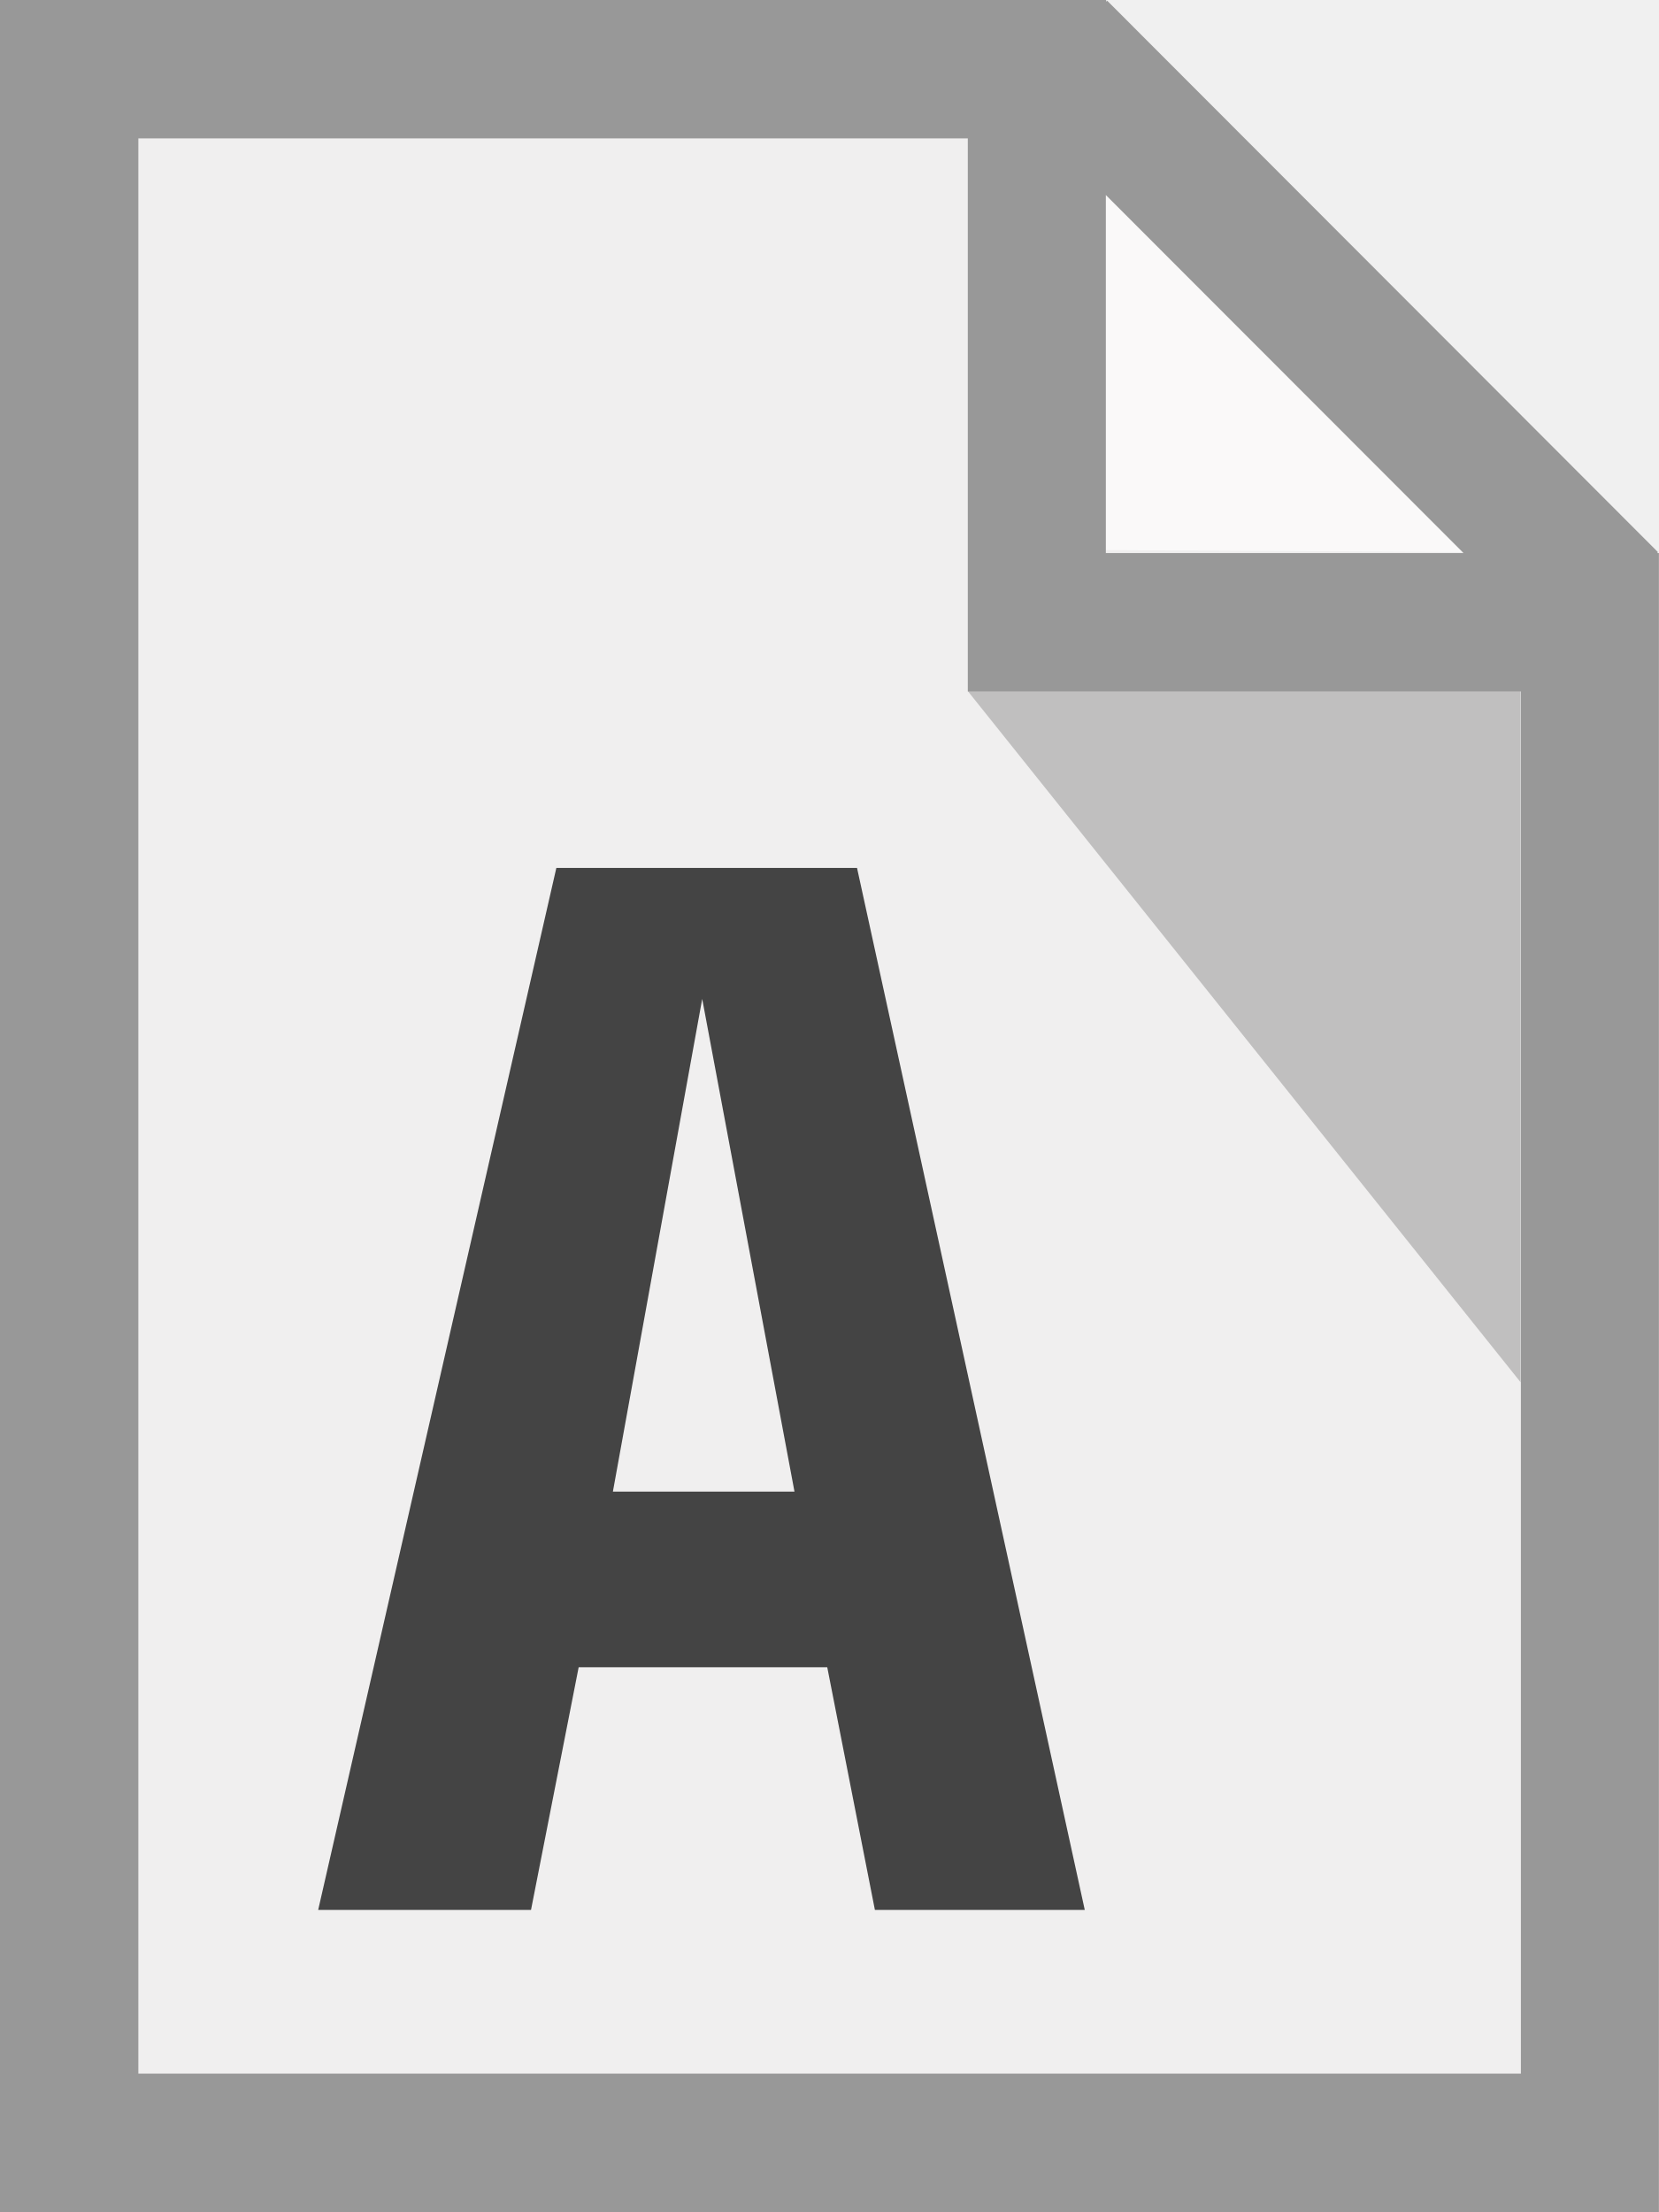
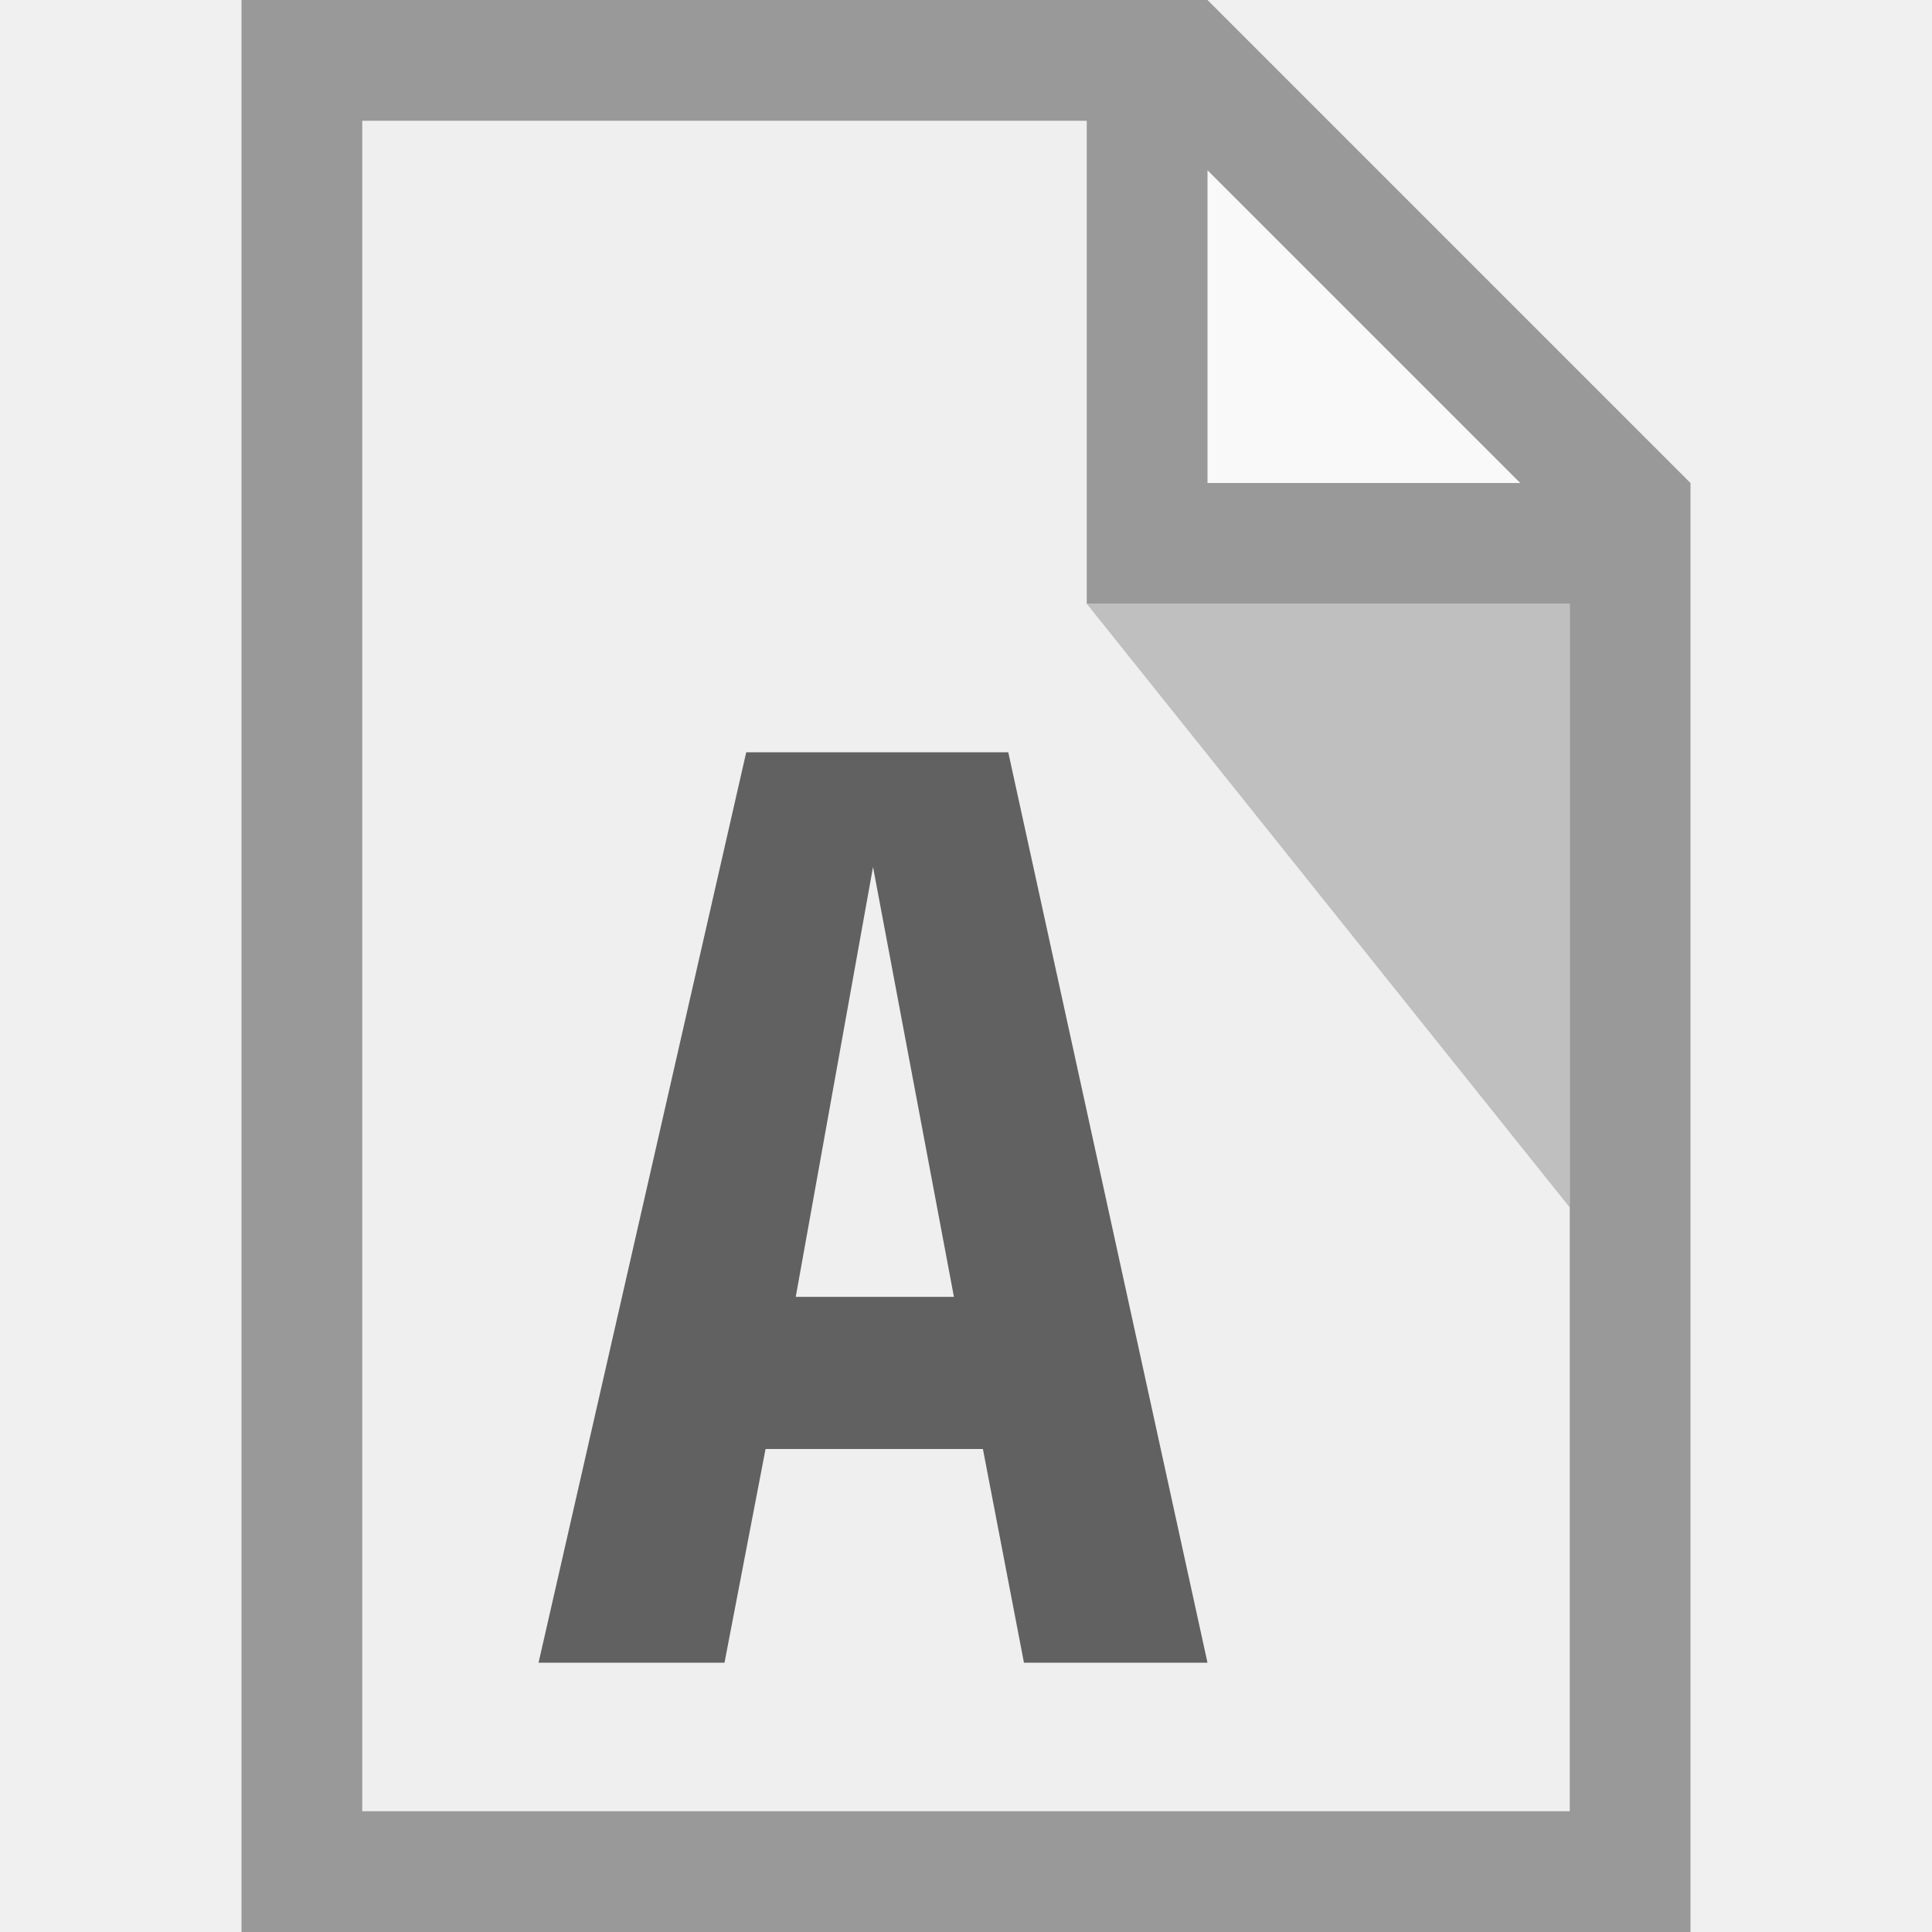
- <svg xmlns="http://www.w3.org/2000/svg" viewBox="0 0 497.6 663.5">
-   <path d="M0,0V663.5H497.6V165.9L331.7,0H0Z" style="fill:#f0efef" />
-   <path d="M331.7,165V0L497.6,165.9Z" style="fill:#fff;opacity:0.65;isolation:isolate" />
-   <path d="M456.1,207.3V414.6L290.3,207.3H456.1Z" style="fill:#010101;opacity:0.2;isolation:isolate" />
-   <path d="M0,0V663.5H497.6V165.9h-0.5l0.2-.3L332.1,0.2l-0.3.3V0H0ZM41.5,41.5H290.3V207.4H456.2V622H41.5V41.5Zm290.2,17L439,165.9H331.7V58.5Z" style="fill:#989898" />
-   <path d="M262.43,572.89l-14.29-72.78H173.57l-14.29,72.78H95.44l71.44-312.55h90.19l68.31,312.55h-63ZM210.63,299.63L183.84,447.42h54.47Z" style="fill:#444" />
+ <svg xmlns="http://www.w3.org/2000/svg" id="Layer_1" data-name="Layer 1" viewBox="0 0 16 16">
+   <defs>
+     <style>.cls-1{fill:#efefef;}.cls-2{fill:#fff;opacity:0.65;}.cls-2,.cls-3{isolation:isolate;}.cls-3{opacity:0.2;}.cls-4{fill:#999;}.cls-5{fill:#616161;}</style>
+   </defs>
+   <path class="cls-1" d="M2,0V16H14V4L10,0Z" />
+   <path class="cls-2" d="M10,4V0l4,4Z" />
+   <path class="cls-3" d="M13,5v5L9,5Z" />
+   <path class="cls-4" d="M2,0V16H14V4h0L10,0H2ZM3,1H9V5h4V15H3Zm7,.41L12.59,4H10Z" />
+   <path class="cls-5" d="M8.48,13.77,8.14,12H6.34L6,13.77H4.46L6.18,6.23H8.35L10,13.77ZM7.23,7.18l-.64,3.56H7.9Z" />
</svg>
